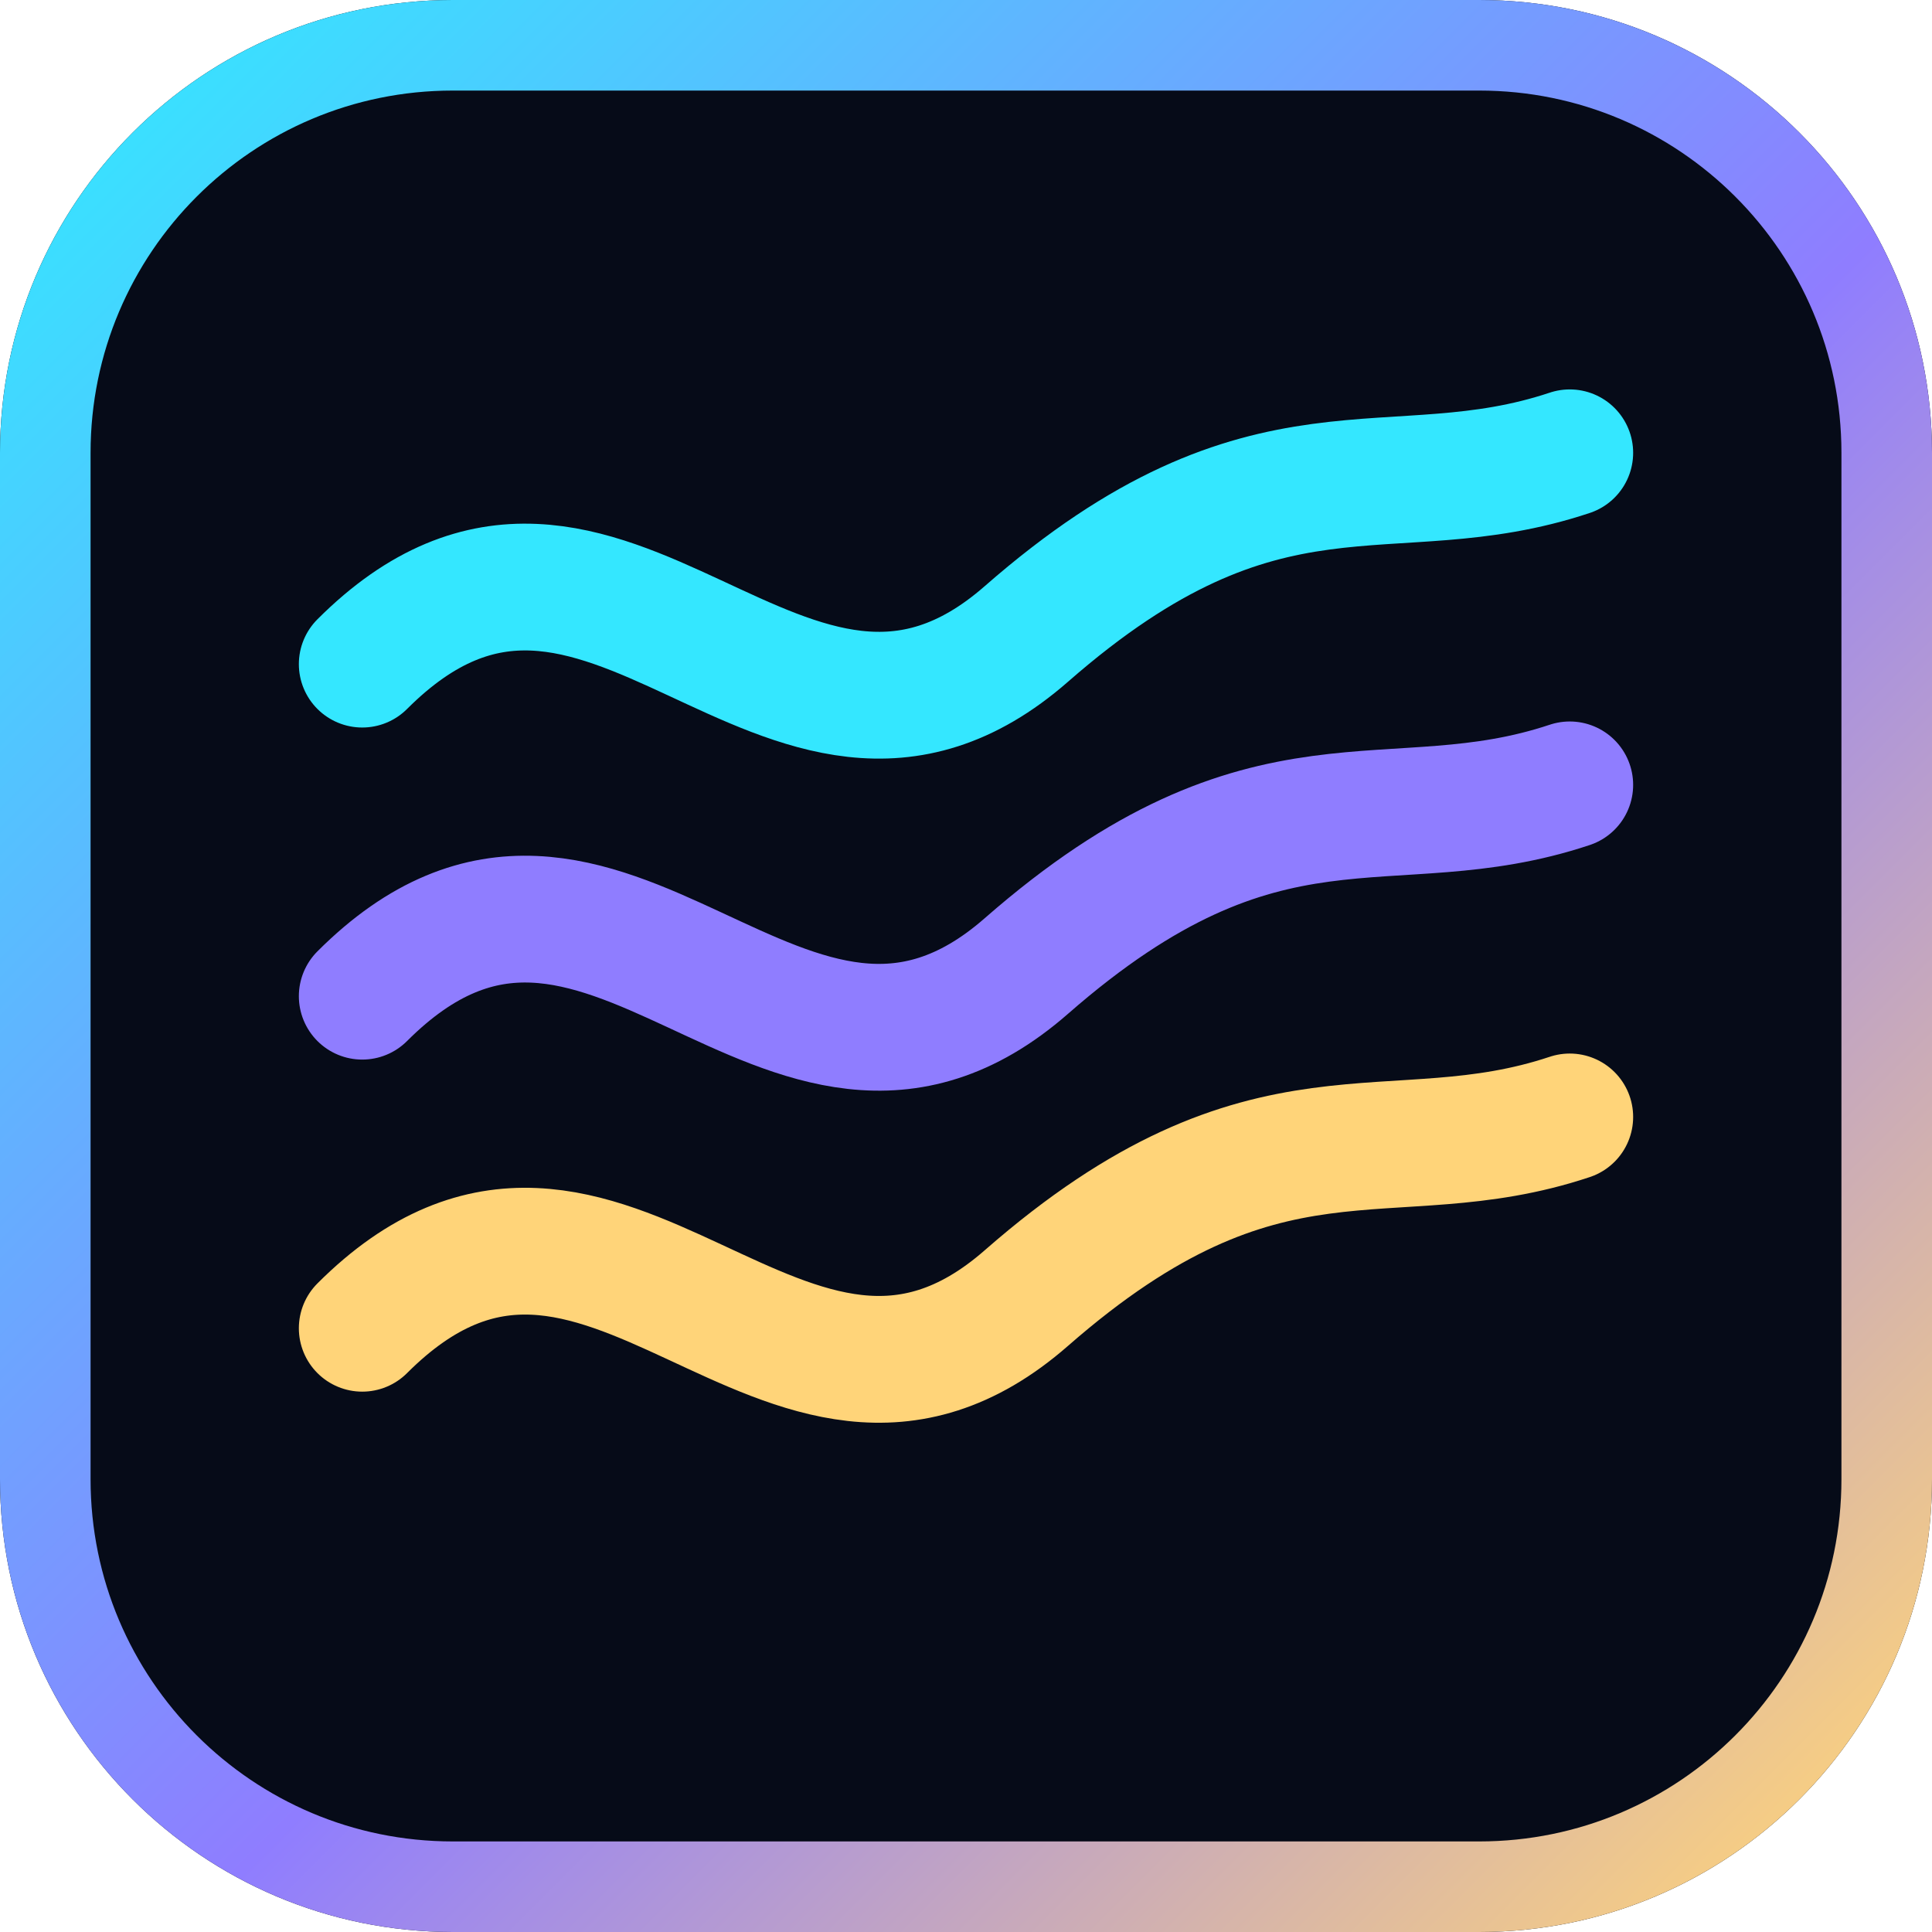
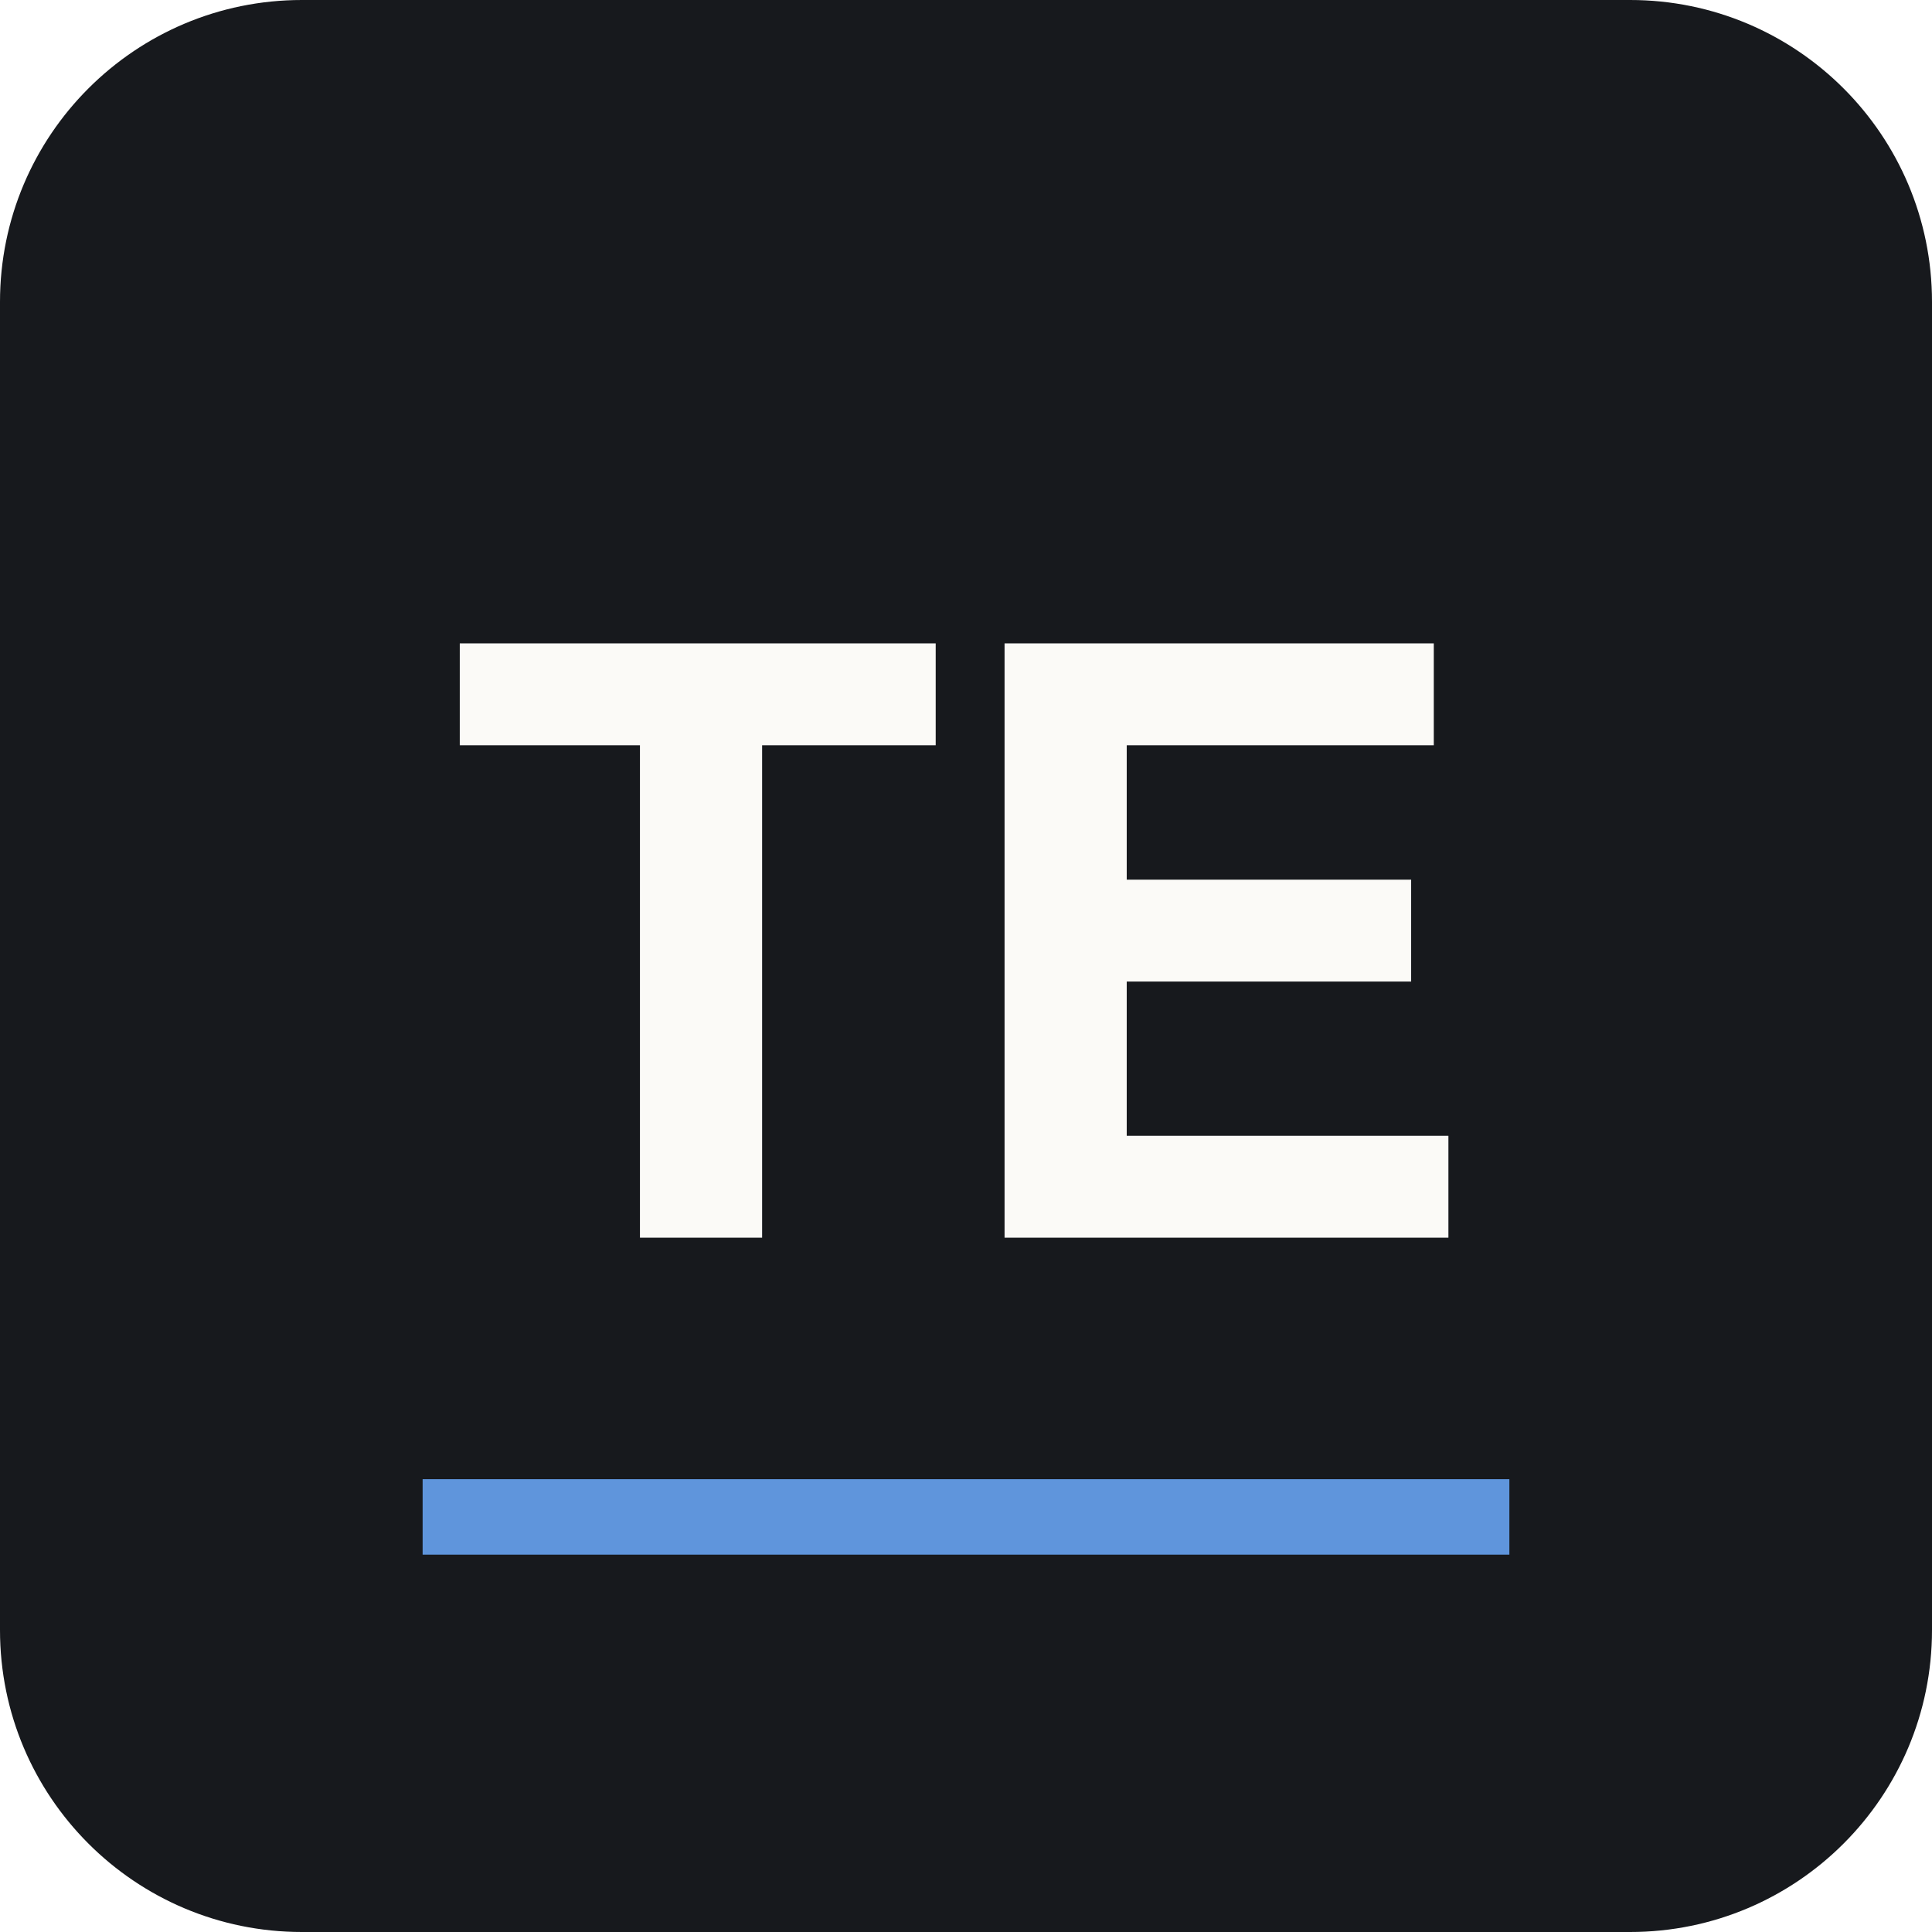
<svg xmlns="http://www.w3.org/2000/svg" viewBox="0 0 64 64">
-   <defs>
-     <linearGradient id="g" x1="0" y1="0" x2="1" y2="1">
-       <stop offset="0" stop-color="#34e7ff" />
-       <stop offset=".55" stop-color="#8f7dff" />
-       <stop offset="1" stop-color="#ffd479" />
-     </linearGradient>
-   </defs>
-   <rect width="64" height="64" rx="15" fill="#060b18" />
-   <rect x="1.5" y="1.5" width="61" height="61" rx="13.5" fill="none" stroke="url(#g)" stroke-width="3" />
-   <g fill="none" stroke-linecap="round" stroke-width="4.2">
-     <path d="M12 22c8-8 14 6 22-1s12-4 18-6" stroke="#34e7ff" />
-     <path d="M12 33c8-8 14 6 22-1s12-4 18-6" stroke="#8f7dff" />
-     <path d="M12 44c8-8 14 6 22-1s12-4 18-6" stroke="#ffd479" />
-   </g>
+   <rect width="64" height="64" rx="10" fill="#17191d" />
+   <text x="32" y="41" text-anchor="middle" font-family="Segoe UI,Helvetica,Arial,sans-serif" font-weight="600" font-size="27" fill="#fbfaf7">TE</text>
+   <rect x="14" y="49" width="36" height="2.5" fill="#5f95dc" />
</svg>
